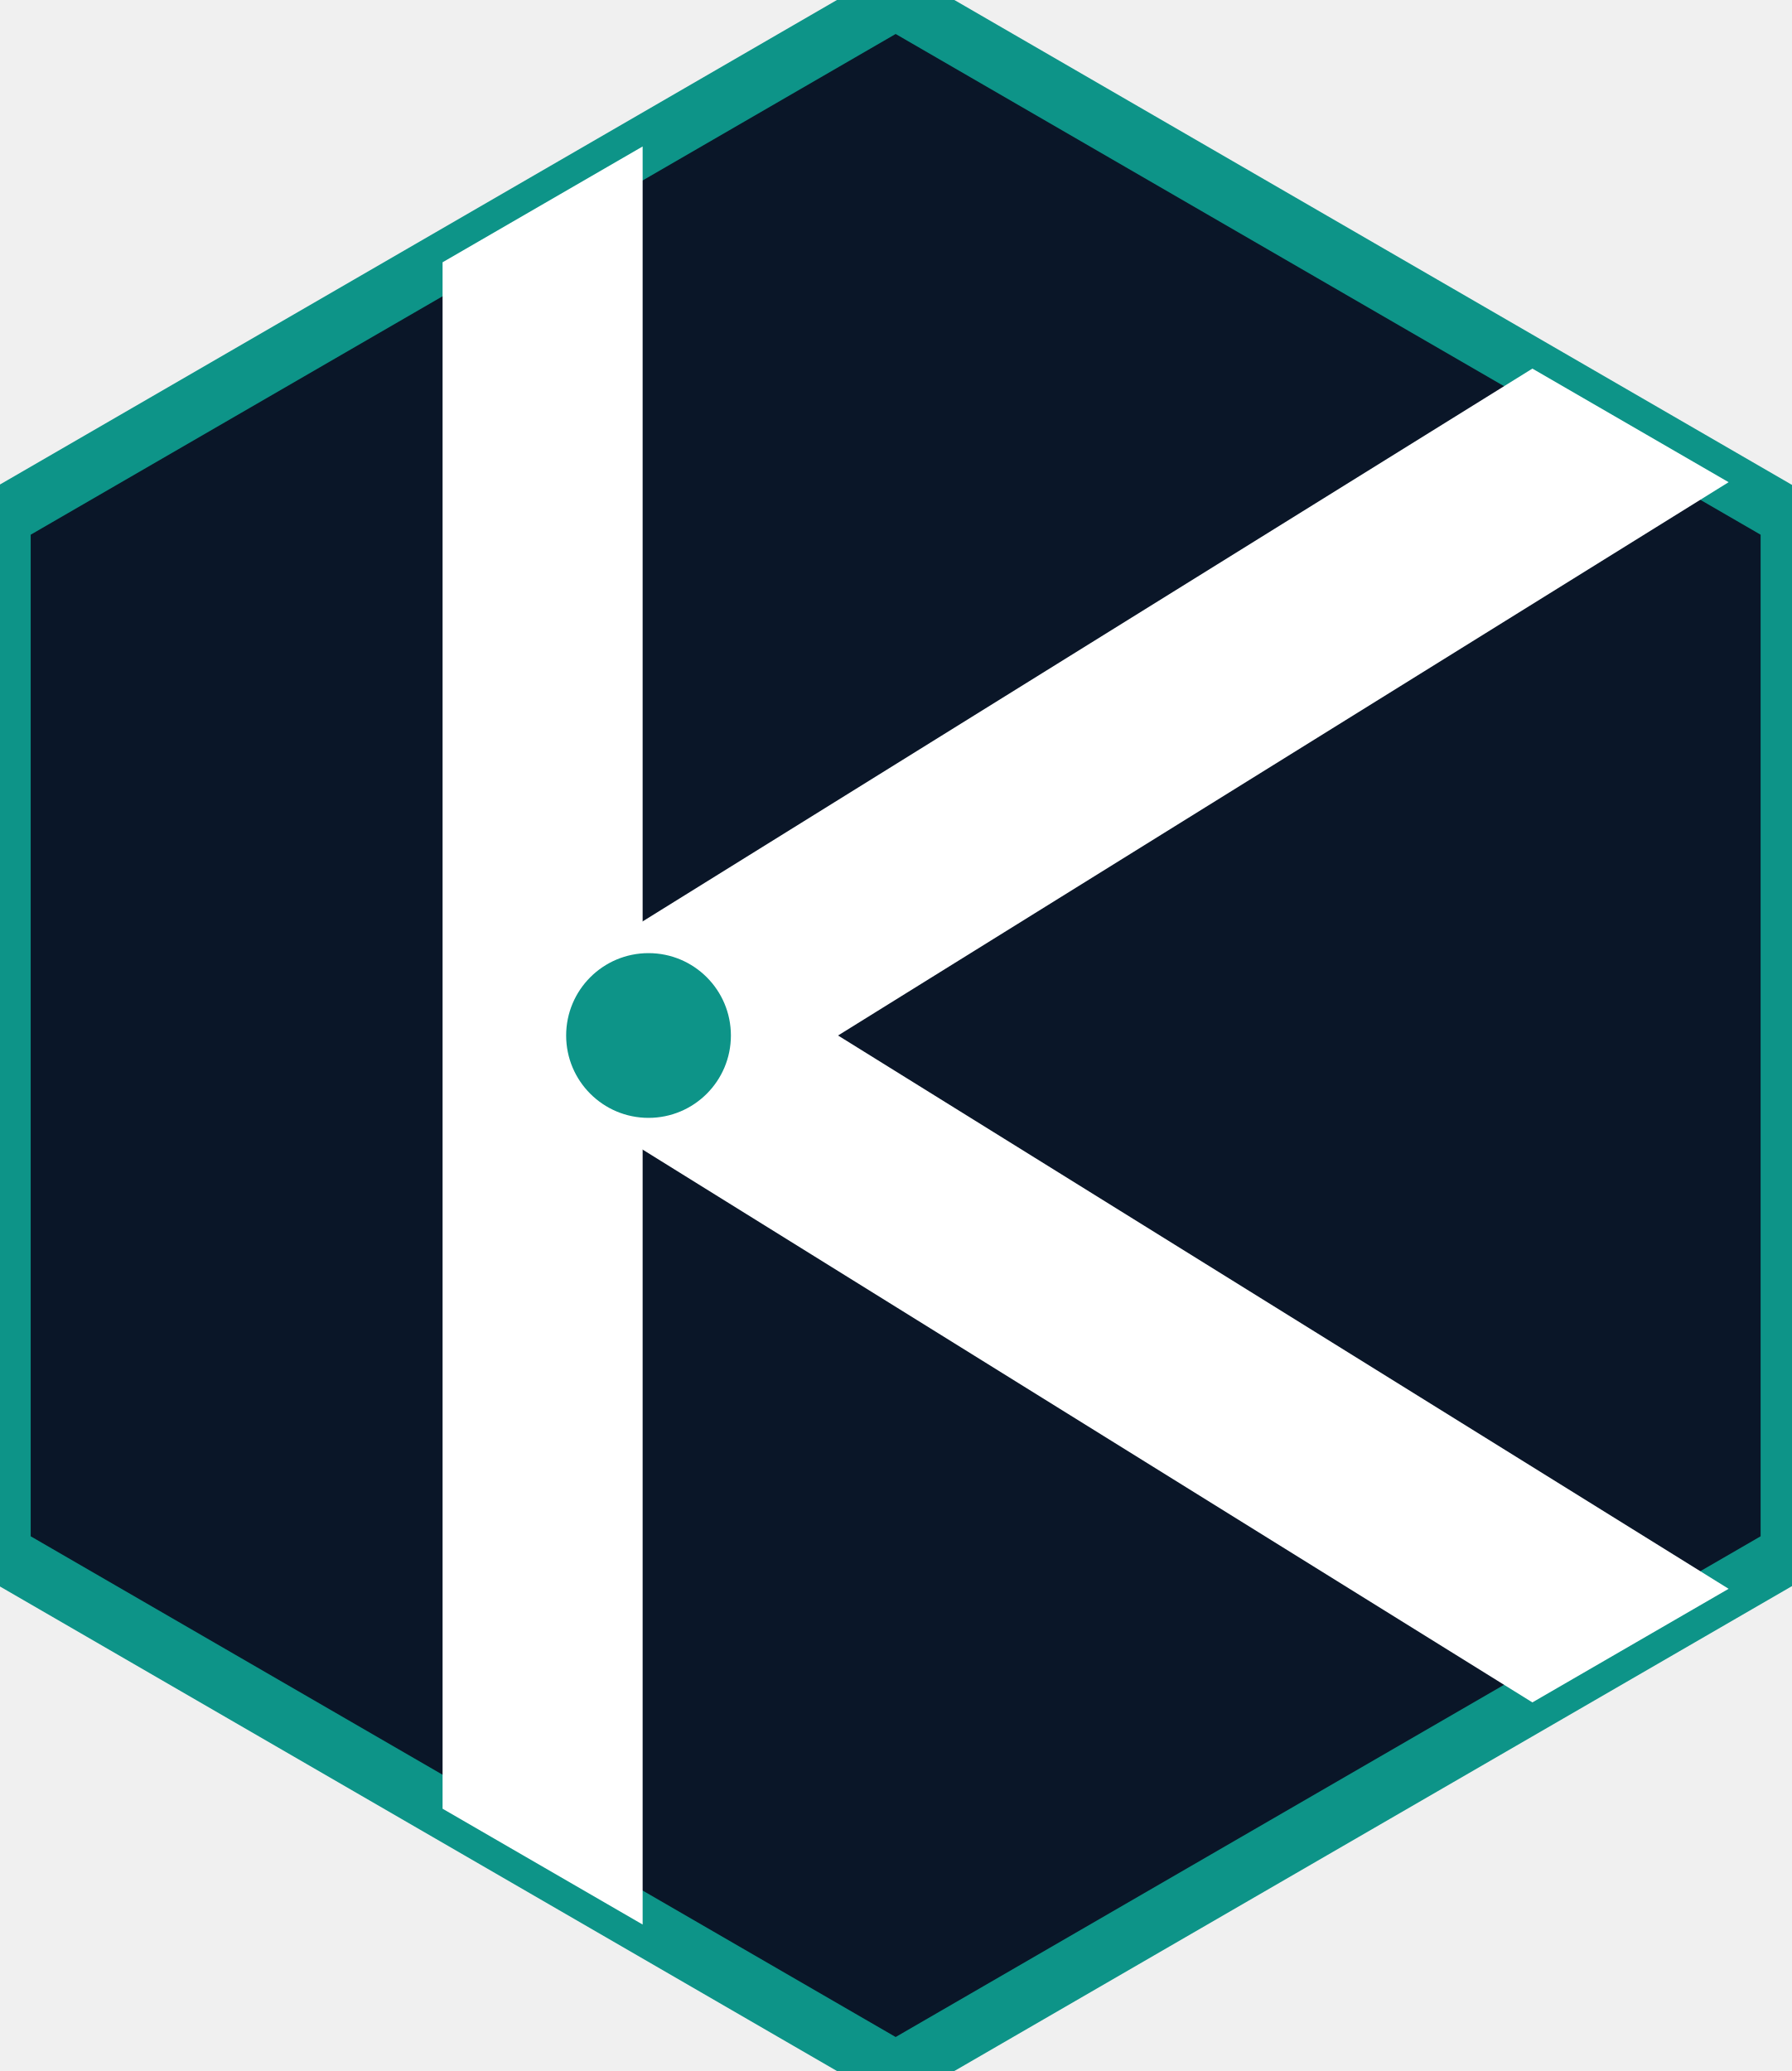
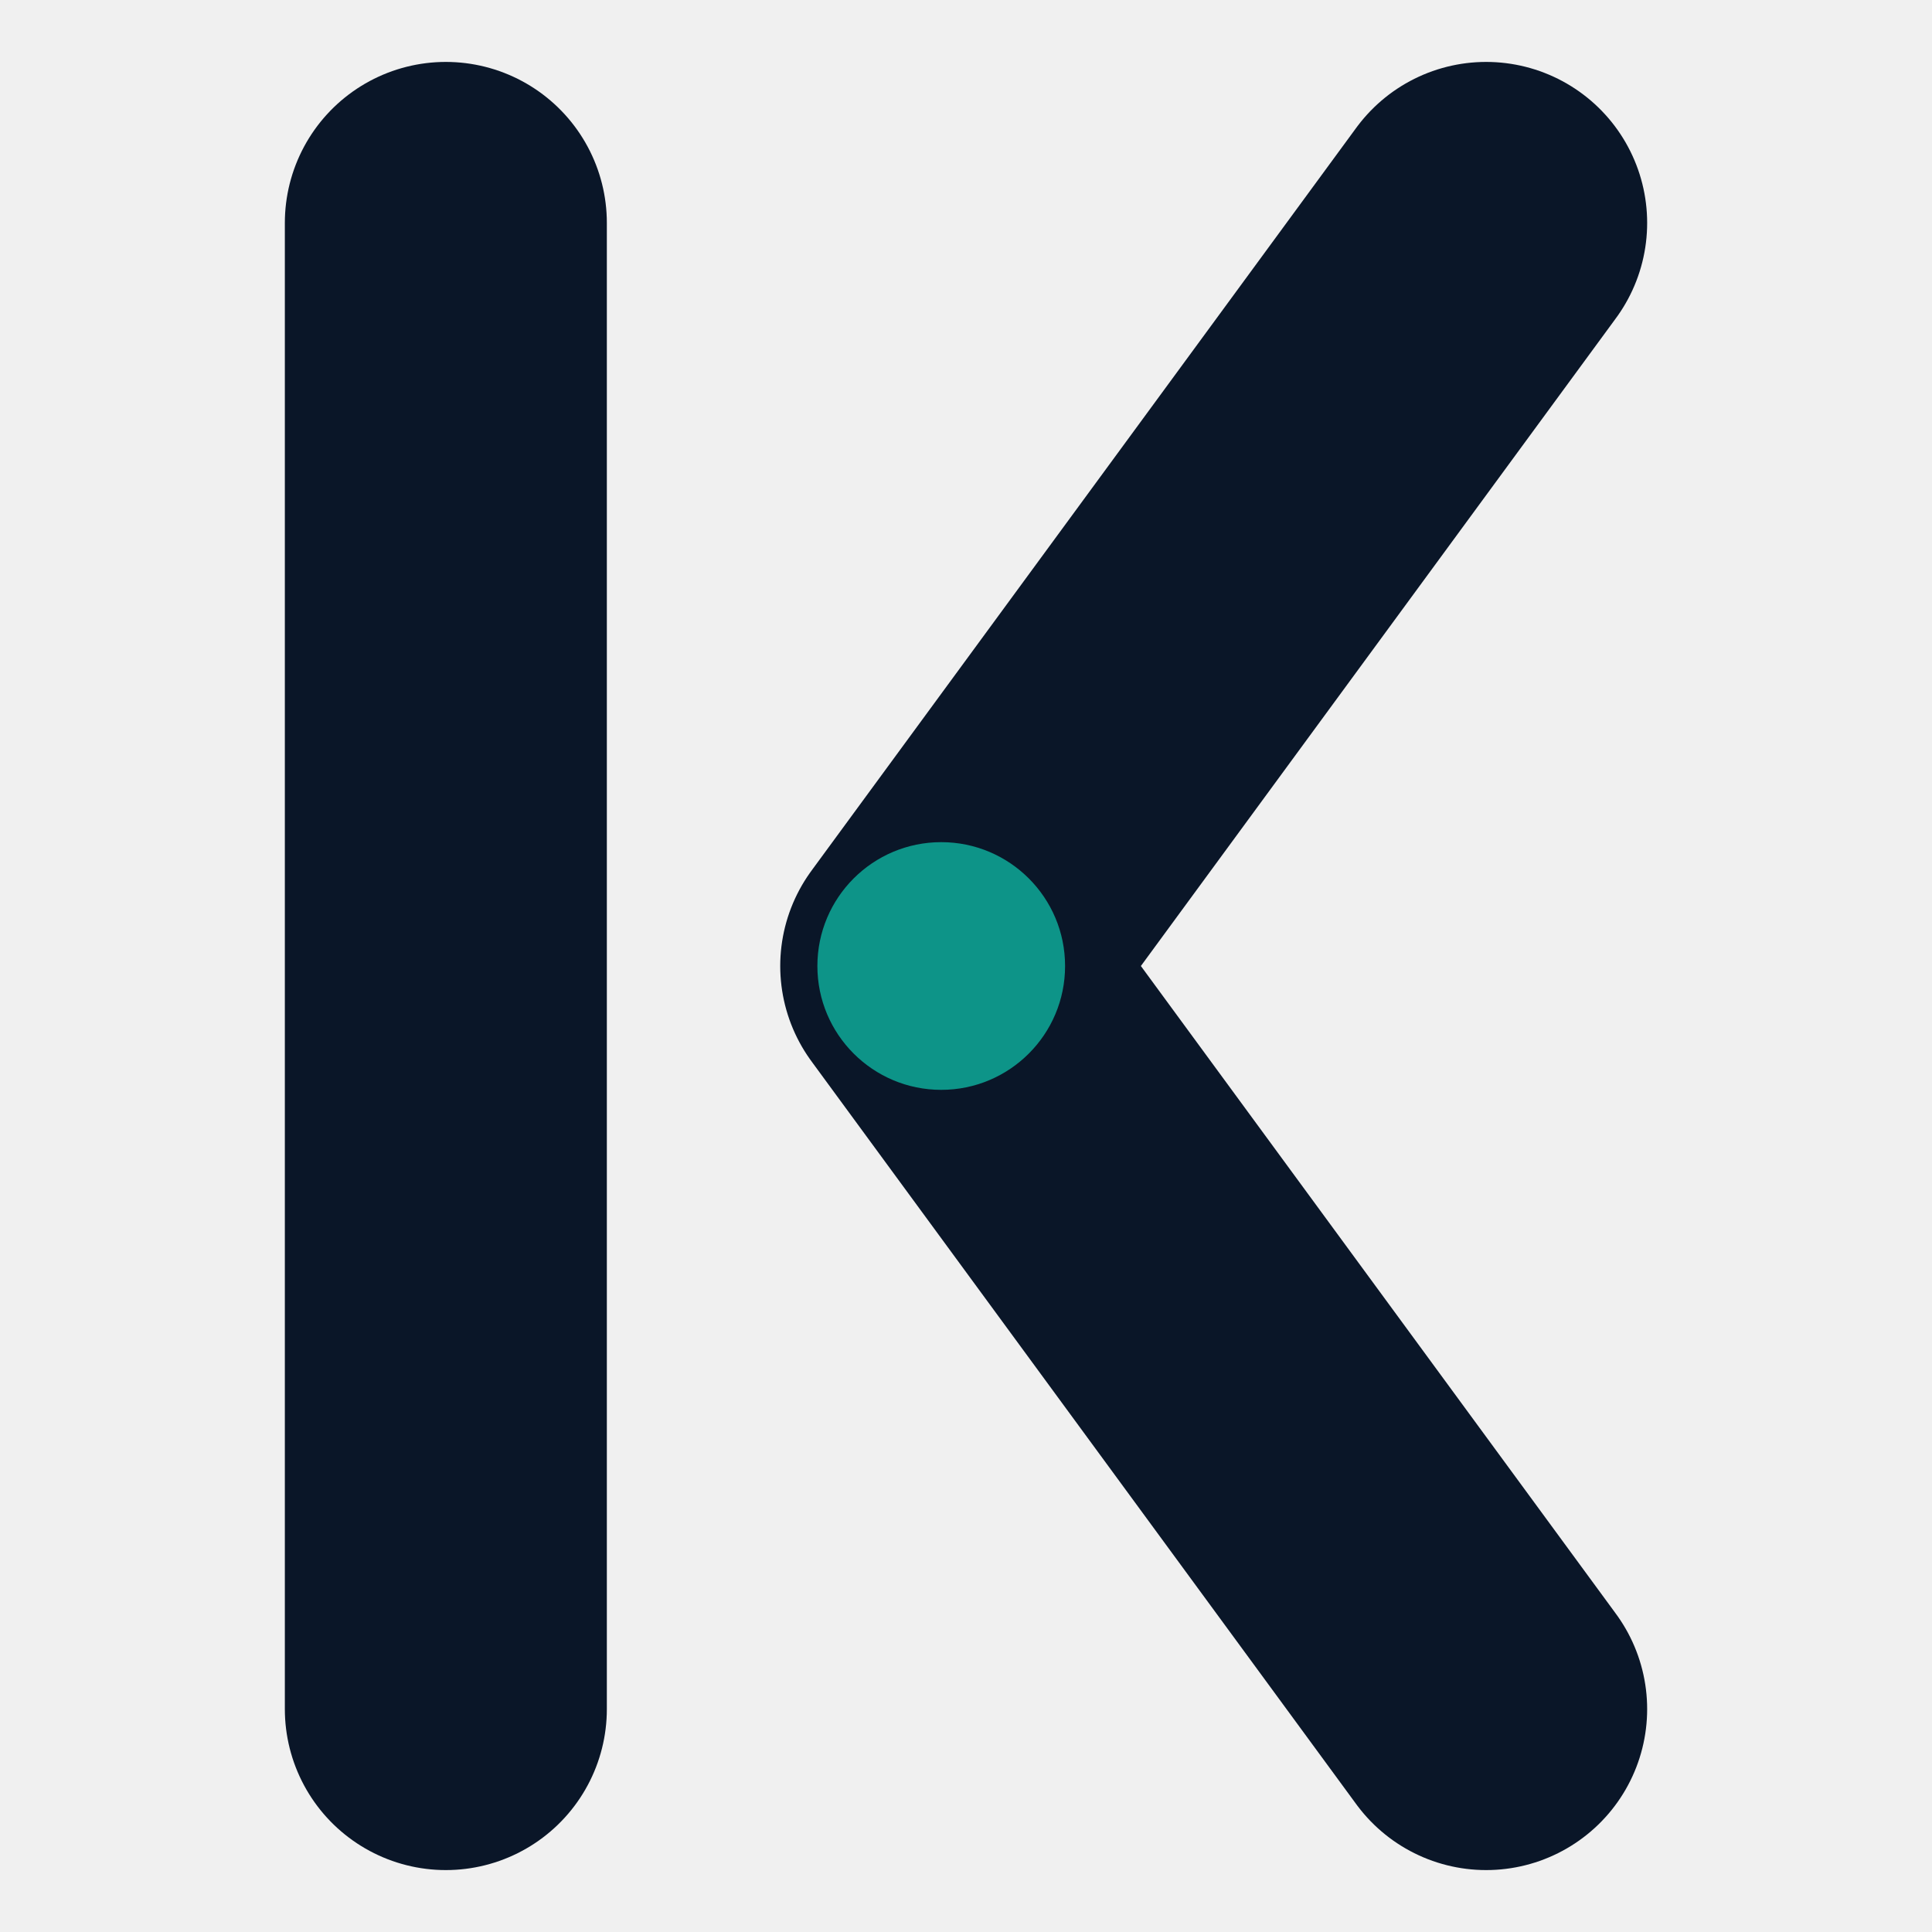
- <svg xmlns="http://www.w3.org/2000/svg" viewBox="264 22 152 176" width="64" height="74">
-   <defs>
-     <clipPath id="hc">
-       <polygon points="340,22 416,66 416,154 340,198 264,154 264,66" />
-     </clipPath>
-   </defs>
-   <polygon points="340,22 416,66 416,154 340,198 264,154 264,66" fill="#0A1628" />
-   <polygon points="340,22 416,66 416,154 340,198 264,154 264,66" fill="none" stroke="#0D9488" stroke-width="5" />
-   <g clip-path="url(#hc)">
-     <line x1="310" y1="22" x2="310" y2="198" stroke="#FFFFFF" stroke-width="17" stroke-linecap="butt" />
-     <line x1="319" y1="110" x2="422" y2="46" stroke="#FFFFFF" stroke-width="17" stroke-linecap="round" />
-     <line x1="319" y1="110" x2="422" y2="174" stroke="#FFFFFF" stroke-width="17" stroke-linecap="round" />
-   </g>
-   <circle cx="319" cy="110" r="7" fill="#0D9488" />
+ <svg xmlns="http://www.w3.org/2000/svg" viewBox="12 11 78 78" width="64" height="64">
+   <style>.k{stroke:#0A1628}@media (prefers-color-scheme: dark){.k{stroke:#FFFFFF}}</style>
+   <path class="k" d="M30 20V80" fill="none" stroke-width="13" stroke-linecap="round" />
+   <path class="k" d="M72 20L50 50L72 80" fill="none" stroke-width="13" stroke-linecap="round" stroke-linejoin="round" />
+   <circle cx="50" cy="50" r="5" fill="#0D9488" />
</svg>
